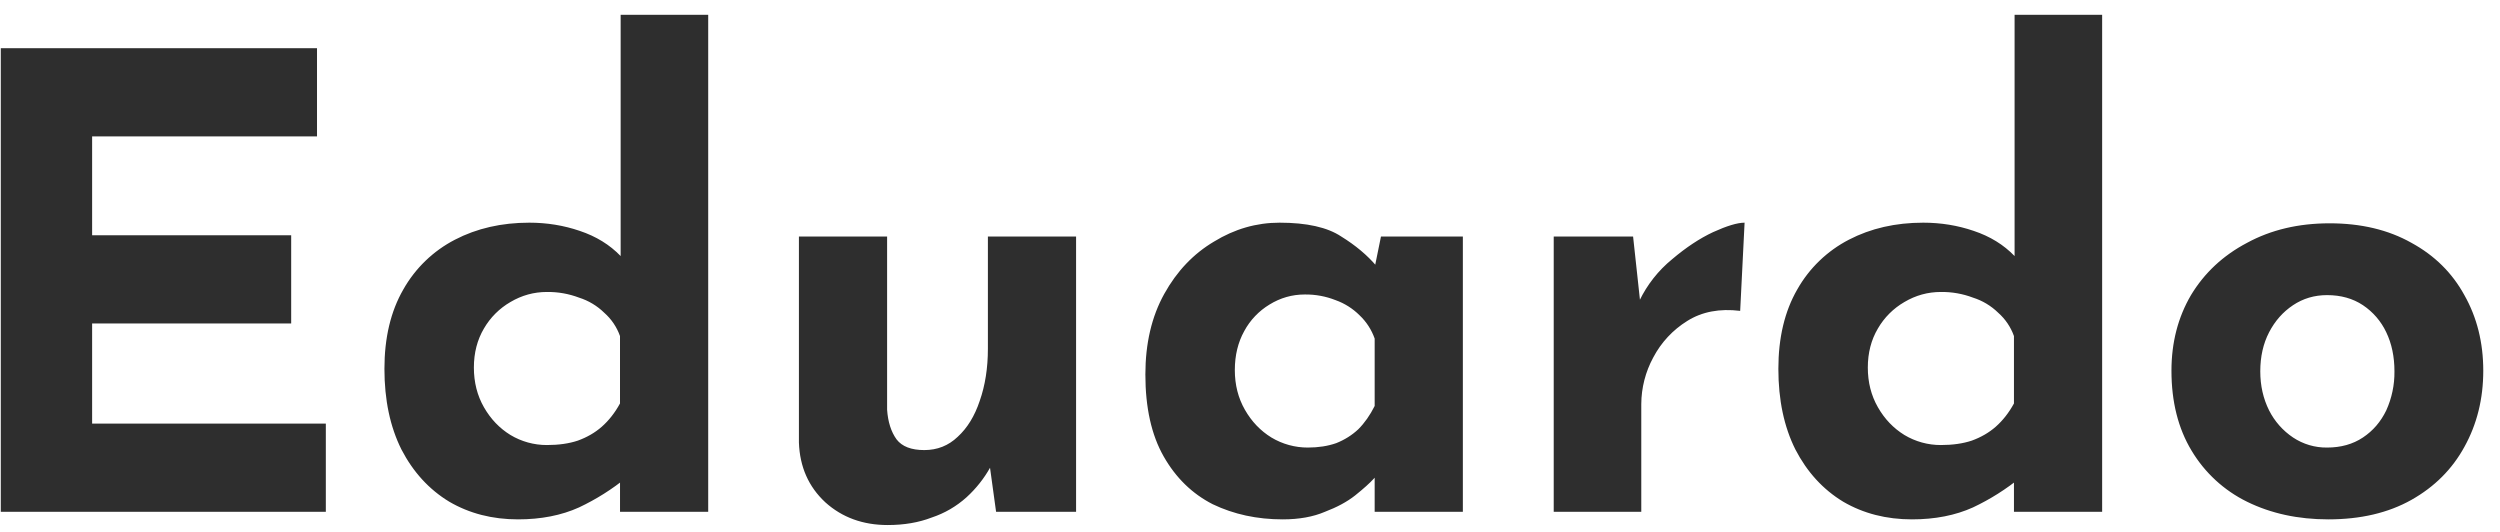
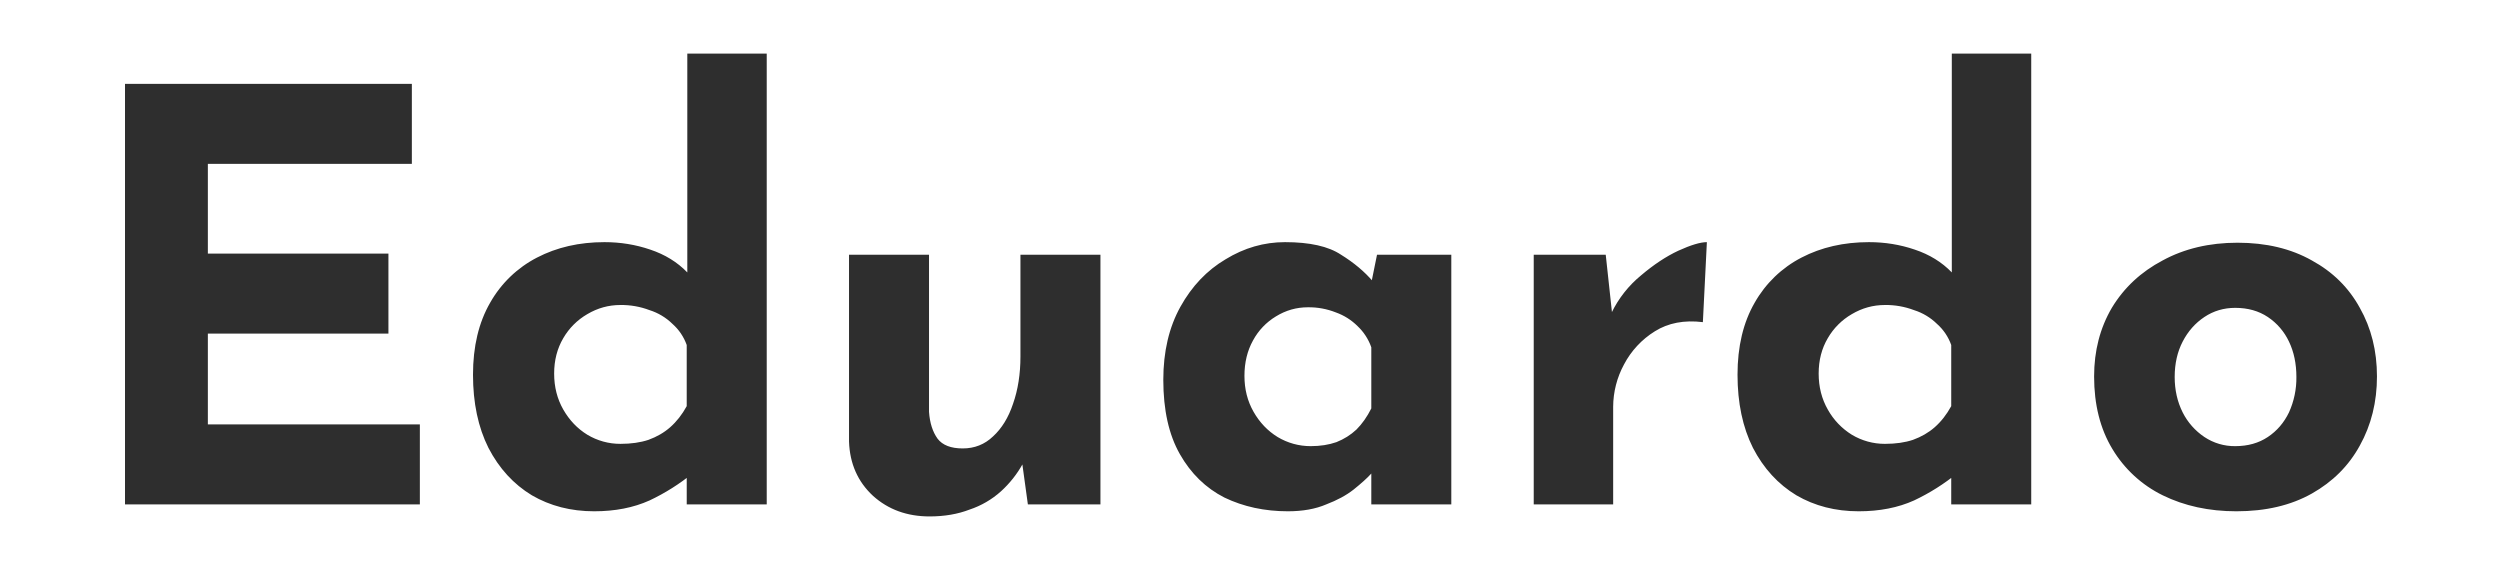
- <svg xmlns="http://www.w3.org/2000/svg" width="127" height="27" fill="none">
-   <path d="M.04 2.448h16.064v4.48H4.68v5.024h10.112v4.48H4.68v5.088h11.872V26H.04V2.448ZM26.313 26.384c-1.302 0-2.464-.299-3.488-.896-1.024-.619-1.835-1.504-2.433-2.656-.575-1.152-.863-2.517-.863-4.096 0-1.579.32-2.923.96-4.032a6.369 6.369 0 0 1 2.623-2.528c1.11-.576 2.369-.864 3.777-.864.896 0 1.749.139 2.56.416.831.277 1.525.704 2.08 1.28v1.408V.752h4.448V26h-4.48v-2.72l.352.96a11.758 11.758 0 0 1-2.433 1.536c-.896.405-1.93.608-3.104.608Zm1.472-3.776c.597 0 1.12-.075 1.567-.224.47-.17.875-.405 1.216-.704.363-.32.672-.715.928-1.184v-3.424a2.849 2.849 0 0 0-.8-1.184 3.214 3.214 0 0 0-1.28-.768 4.443 4.443 0 0 0-1.631-.288c-.662 0-1.28.17-1.857.512a3.691 3.691 0 0 0-1.344 1.344c-.34.576-.511 1.237-.511 1.984 0 .747.17 1.419.511 2.016.342.597.79 1.067 1.345 1.408a3.58 3.58 0 0 0 1.856.512ZM45.097 26.672c-1.258 0-2.314-.384-3.168-1.152-.853-.79-1.301-1.803-1.344-3.04V12.016h4.48v8.8c.043.619.203 1.12.48 1.504.278.363.747.544 1.408.544.662 0 1.227-.224 1.696-.672.491-.448.864-1.056 1.12-1.824.278-.79.416-1.675.416-2.656v-5.696h4.48V26h-4.064l-.352-2.56.064.288a6.038 6.038 0 0 1-1.216 1.536 4.97 4.97 0 0 1-1.76 1.024c-.661.256-1.408.384-2.24.384ZM65.16 26.384c-1.3 0-2.484-.256-3.551-.768-1.046-.533-1.878-1.344-2.496-2.432-.619-1.088-.928-2.475-.928-4.16 0-1.579.32-2.944.96-4.096.64-1.152 1.482-2.037 2.528-2.656 1.045-.64 2.154-.96 3.328-.96 1.386 0 2.432.235 3.136.704.725.448 1.323.95 1.792 1.504l-.192.544.416-2.048h4.16V26h-4.48v-3.04l.352.96c-.043 0-.17.128-.384.384-.213.235-.534.523-.96.864-.405.32-.917.597-1.536.832-.598.256-1.312.384-2.144.384Zm1.28-3.648c.534 0 1.014-.075 1.44-.224.428-.17.8-.405 1.12-.704.32-.32.598-.715.833-1.184V17.2a3 3 0 0 0-.768-1.184 3.283 3.283 0 0 0-1.216-.768 4.105 4.105 0 0 0-1.568-.288c-.64 0-1.238.17-1.792.512a3.53 3.53 0 0 0-1.28 1.344c-.32.576-.48 1.237-.48 1.984 0 .747.17 1.419.512 2.016.341.597.79 1.067 1.344 1.408a3.58 3.58 0 0 0 1.856.512ZM82.961 12.016l.416 3.84-.096-.576a6.206 6.206 0 0 1 1.664-2.112c.704-.597 1.397-1.056 2.08-1.376.704-.32 1.237-.48 1.6-.48l-.224 4.48c-1.045-.128-1.941.043-2.688.512a4.814 4.814 0 0 0-1.728 1.856 5.016 5.016 0 0 0-.608 2.368V26h-4.448V12.016h4.032ZM97.125 26.384c-1.301 0-2.464-.299-3.488-.896-1.024-.619-1.835-1.504-2.432-2.656-.576-1.152-.864-2.517-.864-4.096 0-1.579.32-2.923.96-4.032a6.369 6.369 0 0 1 2.624-2.528c1.11-.576 2.368-.864 3.776-.864.896 0 1.75.139 2.56.416.832.277 1.525.704 2.08 1.28v1.408V.752h4.448V26h-4.48v-2.72l.352.96a11.75 11.75 0 0 1-2.432 1.536c-.896.405-1.93.608-3.104.608Zm1.472-3.776c.597 0 1.12-.075 1.568-.224.469-.17.875-.405 1.216-.704.363-.32.672-.715.928-1.184v-3.424a2.85 2.85 0 0 0-.8-1.184 3.212 3.212 0 0 0-1.28-.768 4.443 4.443 0 0 0-1.632-.288c-.661 0-1.28.17-1.856.512a3.691 3.691 0 0 0-1.344 1.344c-.341.576-.512 1.237-.512 1.984 0 .747.17 1.419.512 2.016.341.597.79 1.067 1.344 1.408a3.58 3.58 0 0 0 1.856.512ZM110.31 18.832c0-1.43.33-2.71.992-3.84.682-1.13 1.632-2.016 2.848-2.656 1.216-.661 2.613-.992 4.192-.992 1.6 0 2.986.33 4.16.992 1.173.64 2.069 1.525 2.688 2.656.64 1.13.96 2.41.96 3.84 0 1.43-.32 2.72-.96 3.872-.619 1.13-1.515 2.027-2.688 2.688-1.174.661-2.582.992-4.224.992-1.536 0-2.912-.299-4.128-.896a6.738 6.738 0 0 1-2.816-2.592c-.683-1.13-1.024-2.485-1.024-4.064Zm4.512.032c0 .725.149 1.387.448 1.984a3.618 3.618 0 0 0 1.216 1.376 3.046 3.046 0 0 0 1.728.512c.704 0 1.312-.17 1.824-.512.512-.341.906-.8 1.184-1.376a4.66 4.66 0 0 0 .416-1.984c0-.747-.139-1.408-.416-1.984a3.386 3.386 0 0 0-1.184-1.376c-.512-.341-1.12-.512-1.824-.512-.64 0-1.216.17-1.728.512-.512.341-.918.8-1.216 1.376-.299.576-.448 1.237-.448 1.984Z" fill="#2E2E2E" />
+ <svg xmlns="http://www.w3.org/2000/svg" width="140" height="32" fill="none">
+   <path d="M7 4.696h16.064v4.48H11.64V14.2h10.112v4.48H11.64v5.088h11.872v4.48H7V4.696ZM33.273 28.632c-1.302 0-2.465-.299-3.489-.896-1.023-.619-1.834-1.504-2.431-2.656-.577-1.152-.865-2.517-.865-4.096 0-1.579.32-2.923.96-4.032a6.369 6.369 0 0 1 2.625-2.528c1.109-.576 2.367-.864 3.776-.864.896 0 1.749.139 2.56.416.831.277 1.525.704 2.08 1.28v1.408V3h4.448v25.248h-4.48v-2.72l.352.96a11.758 11.758 0 0 1-2.432 1.536c-.897.405-1.931.608-3.105.608Zm1.471-3.776c.598 0 1.12-.075 1.569-.224.469-.17.874-.405 1.215-.704.363-.32.672-.715.928-1.184V19.32a2.85 2.85 0 0 0-.8-1.184 3.214 3.214 0 0 0-1.28-.768 4.444 4.444 0 0 0-1.631-.288c-.662 0-1.28.17-1.856.512a3.69 3.69 0 0 0-1.345 1.344c-.34.576-.512 1.237-.512 1.984 0 .747.171 1.419.512 2.016.342.597.79 1.067 1.345 1.408a3.58 3.58 0 0 0 1.855.512ZM52.057 28.92c-1.258 0-2.314-.384-3.168-1.152-.853-.79-1.301-1.803-1.344-3.04V14.264h4.48v8.8c.043.619.203 1.12.48 1.504.278.363.747.544 1.408.544.662 0 1.227-.224 1.696-.672.49-.448.864-1.056 1.12-1.824.278-.79.416-1.675.416-2.656v-5.696h4.48v13.984h-4.064l-.352-2.56.064.288a6.04 6.04 0 0 1-1.216 1.536 4.97 4.97 0 0 1-1.76 1.024c-.661.256-1.408.384-2.24.384ZM72.12 28.632c-1.3 0-2.485-.256-3.551-.768-1.046-.533-1.878-1.344-2.496-2.432-.619-1.088-.928-2.475-.928-4.16 0-1.579.32-2.944.96-4.096.64-1.152 1.482-2.037 2.528-2.656 1.045-.64 2.154-.96 3.328-.96 1.386 0 2.432.235 3.136.704.725.448 1.322.95 1.792 1.504l-.192.544.416-2.048h4.16v13.984h-4.48v-3.04l.352.96c-.043 0-.17.128-.384.384-.214.235-.534.523-.96.864-.406.32-.918.597-1.536.832-.598.256-1.312.384-2.144.384Zm1.28-3.648c.534 0 1.014-.075 1.44-.224.427-.17.8-.405 1.12-.704.32-.32.598-.715.833-1.184v-3.424a2.998 2.998 0 0 0-.768-1.184 3.282 3.282 0 0 0-1.216-.768 4.105 4.105 0 0 0-1.568-.288c-.64 0-1.238.17-1.792.512a3.53 3.53 0 0 0-1.28 1.344c-.32.576-.48 1.237-.48 1.984 0 .747.17 1.419.512 2.016.341.597.79 1.067 1.344 1.408a3.58 3.58 0 0 0 1.856.512ZM89.921 14.264l.416 3.84-.096-.576a6.205 6.205 0 0 1 1.664-2.112c.704-.597 1.397-1.056 2.08-1.376.704-.32 1.237-.48 1.6-.48l-.224 4.48c-1.045-.128-1.941.043-2.688.512a4.813 4.813 0 0 0-1.728 1.856 5.016 5.016 0 0 0-.608 2.368v5.472h-4.448V14.264h4.032ZM104.085 28.632c-1.301 0-2.464-.299-3.488-.896-1.024-.619-1.835-1.504-2.432-2.656-.576-1.152-.864-2.517-.864-4.096 0-1.579.32-2.923.96-4.032a6.369 6.369 0 0 1 2.624-2.528c1.109-.576 2.368-.864 3.776-.864.896 0 1.749.139 2.56.416.832.277 1.525.704 2.08 1.28v1.408V3h4.448v25.248h-4.48v-2.72l.352.96a11.75 11.75 0 0 1-2.432 1.536c-.896.405-1.931.608-3.104.608Zm1.472-3.776c.597 0 1.12-.075 1.568-.224.469-.17.875-.405 1.216-.704.363-.32.672-.715.928-1.184V19.32a2.85 2.85 0 0 0-.8-1.184 3.212 3.212 0 0 0-1.28-.768 4.446 4.446 0 0 0-1.632-.288c-.661 0-1.28.17-1.856.512a3.685 3.685 0 0 0-1.344 1.344c-.341.576-.512 1.237-.512 1.984 0 .747.171 1.419.512 2.016a3.87 3.87 0 0 0 1.344 1.408 3.58 3.58 0 0 0 1.856.512ZM117.27 21.08c0-1.43.33-2.71.992-3.84.682-1.13 1.632-2.016 2.848-2.656 1.216-.661 2.613-.992 4.192-.992 1.6 0 2.986.33 4.16.992 1.173.64 2.069 1.525 2.688 2.656.64 1.13.96 2.41.96 3.84 0 1.43-.32 2.72-.96 3.872-.619 1.13-1.515 2.027-2.688 2.688-1.174.661-2.582.992-4.224.992-1.536 0-2.912-.299-4.128-.896a6.738 6.738 0 0 1-2.816-2.592c-.683-1.13-1.024-2.485-1.024-4.064Zm4.512.032c0 .725.149 1.387.448 1.984a3.618 3.618 0 0 0 1.216 1.376 3.046 3.046 0 0 0 1.728.512c.704 0 1.312-.17 1.824-.512.512-.341.906-.8 1.184-1.376a4.66 4.66 0 0 0 .416-1.984c0-.747-.139-1.408-.416-1.984a3.386 3.386 0 0 0-1.184-1.376c-.512-.341-1.12-.512-1.824-.512-.64 0-1.216.17-1.728.512-.512.341-.918.8-1.216 1.376-.299.576-.448 1.237-.448 1.984Z" fill="#2E2E2E" />
</svg>
